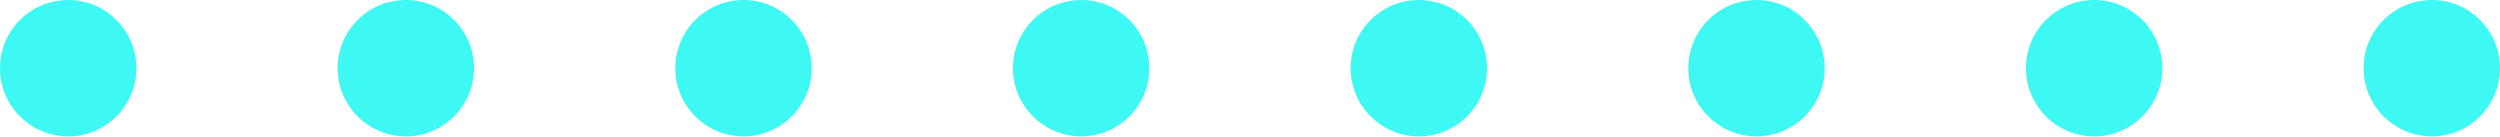
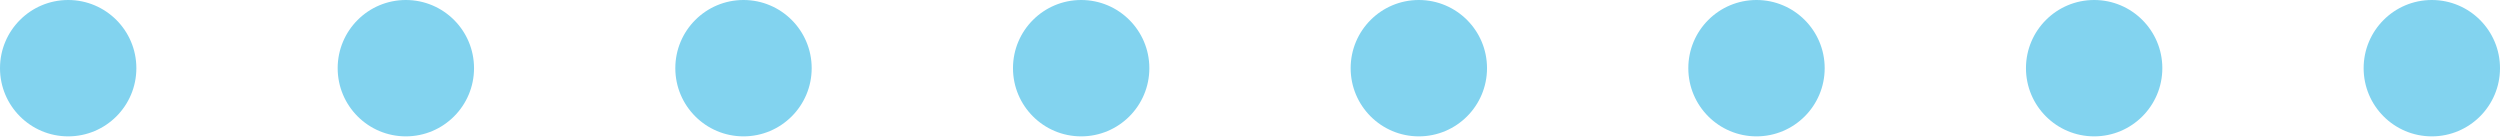
<svg xmlns="http://www.w3.org/2000/svg" width="165" height="9">
-   <g fill="#3ef8f4" paint-order="stroke fill markers">
+   <g fill="#82d3ef" paint-order="stroke fill markers">
    <circle r="4.5" cy="4.5" cx="4.5" />
    <circle cx="26.786" cy="4.5" r="4.5" />
    <circle r="4.5" cy="4.5" cx="49.071" />
    <circle cx="71.357" cy="4.5" r="4.5" />
    <circle r="4.5" cy="4.5" cx="93.643" />
    <circle cx="115.929" cy="4.5" r="4.5" />
    <circle r="4.5" cy="4.5" cx="138.214" />
    <circle cx="160.5" cy="4.5" r="4.5" />
  </g>
</svg>
